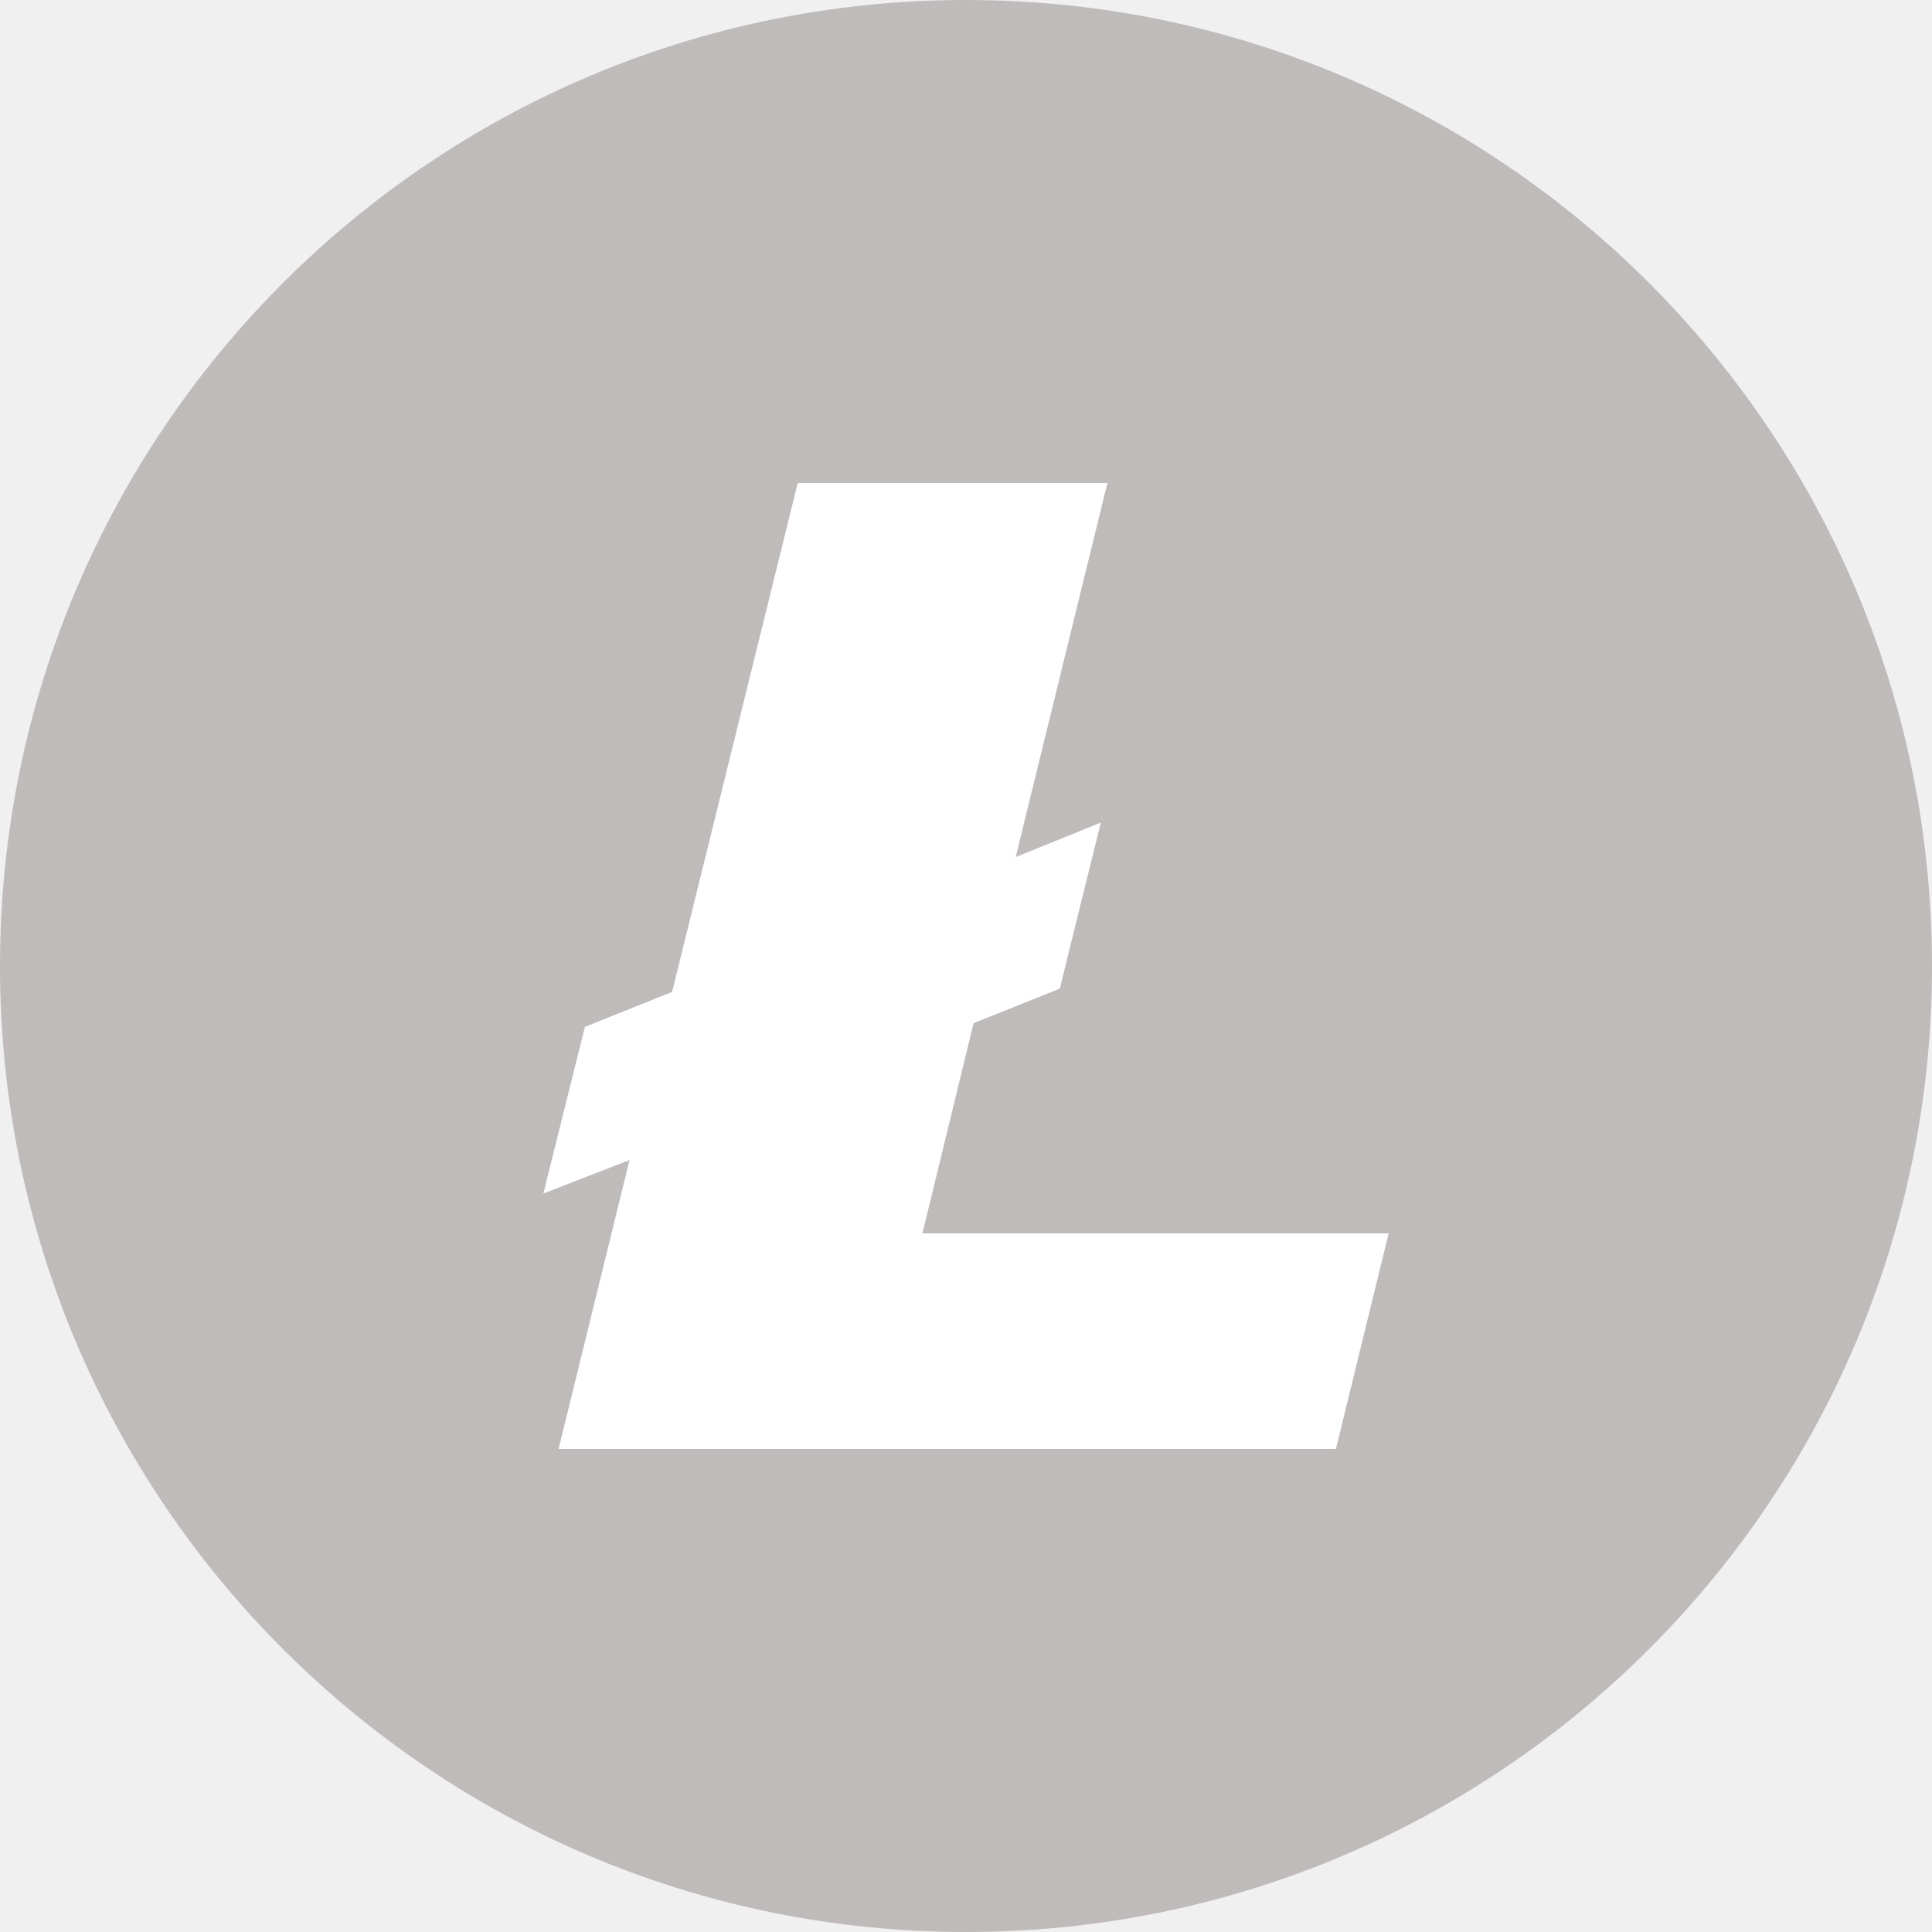
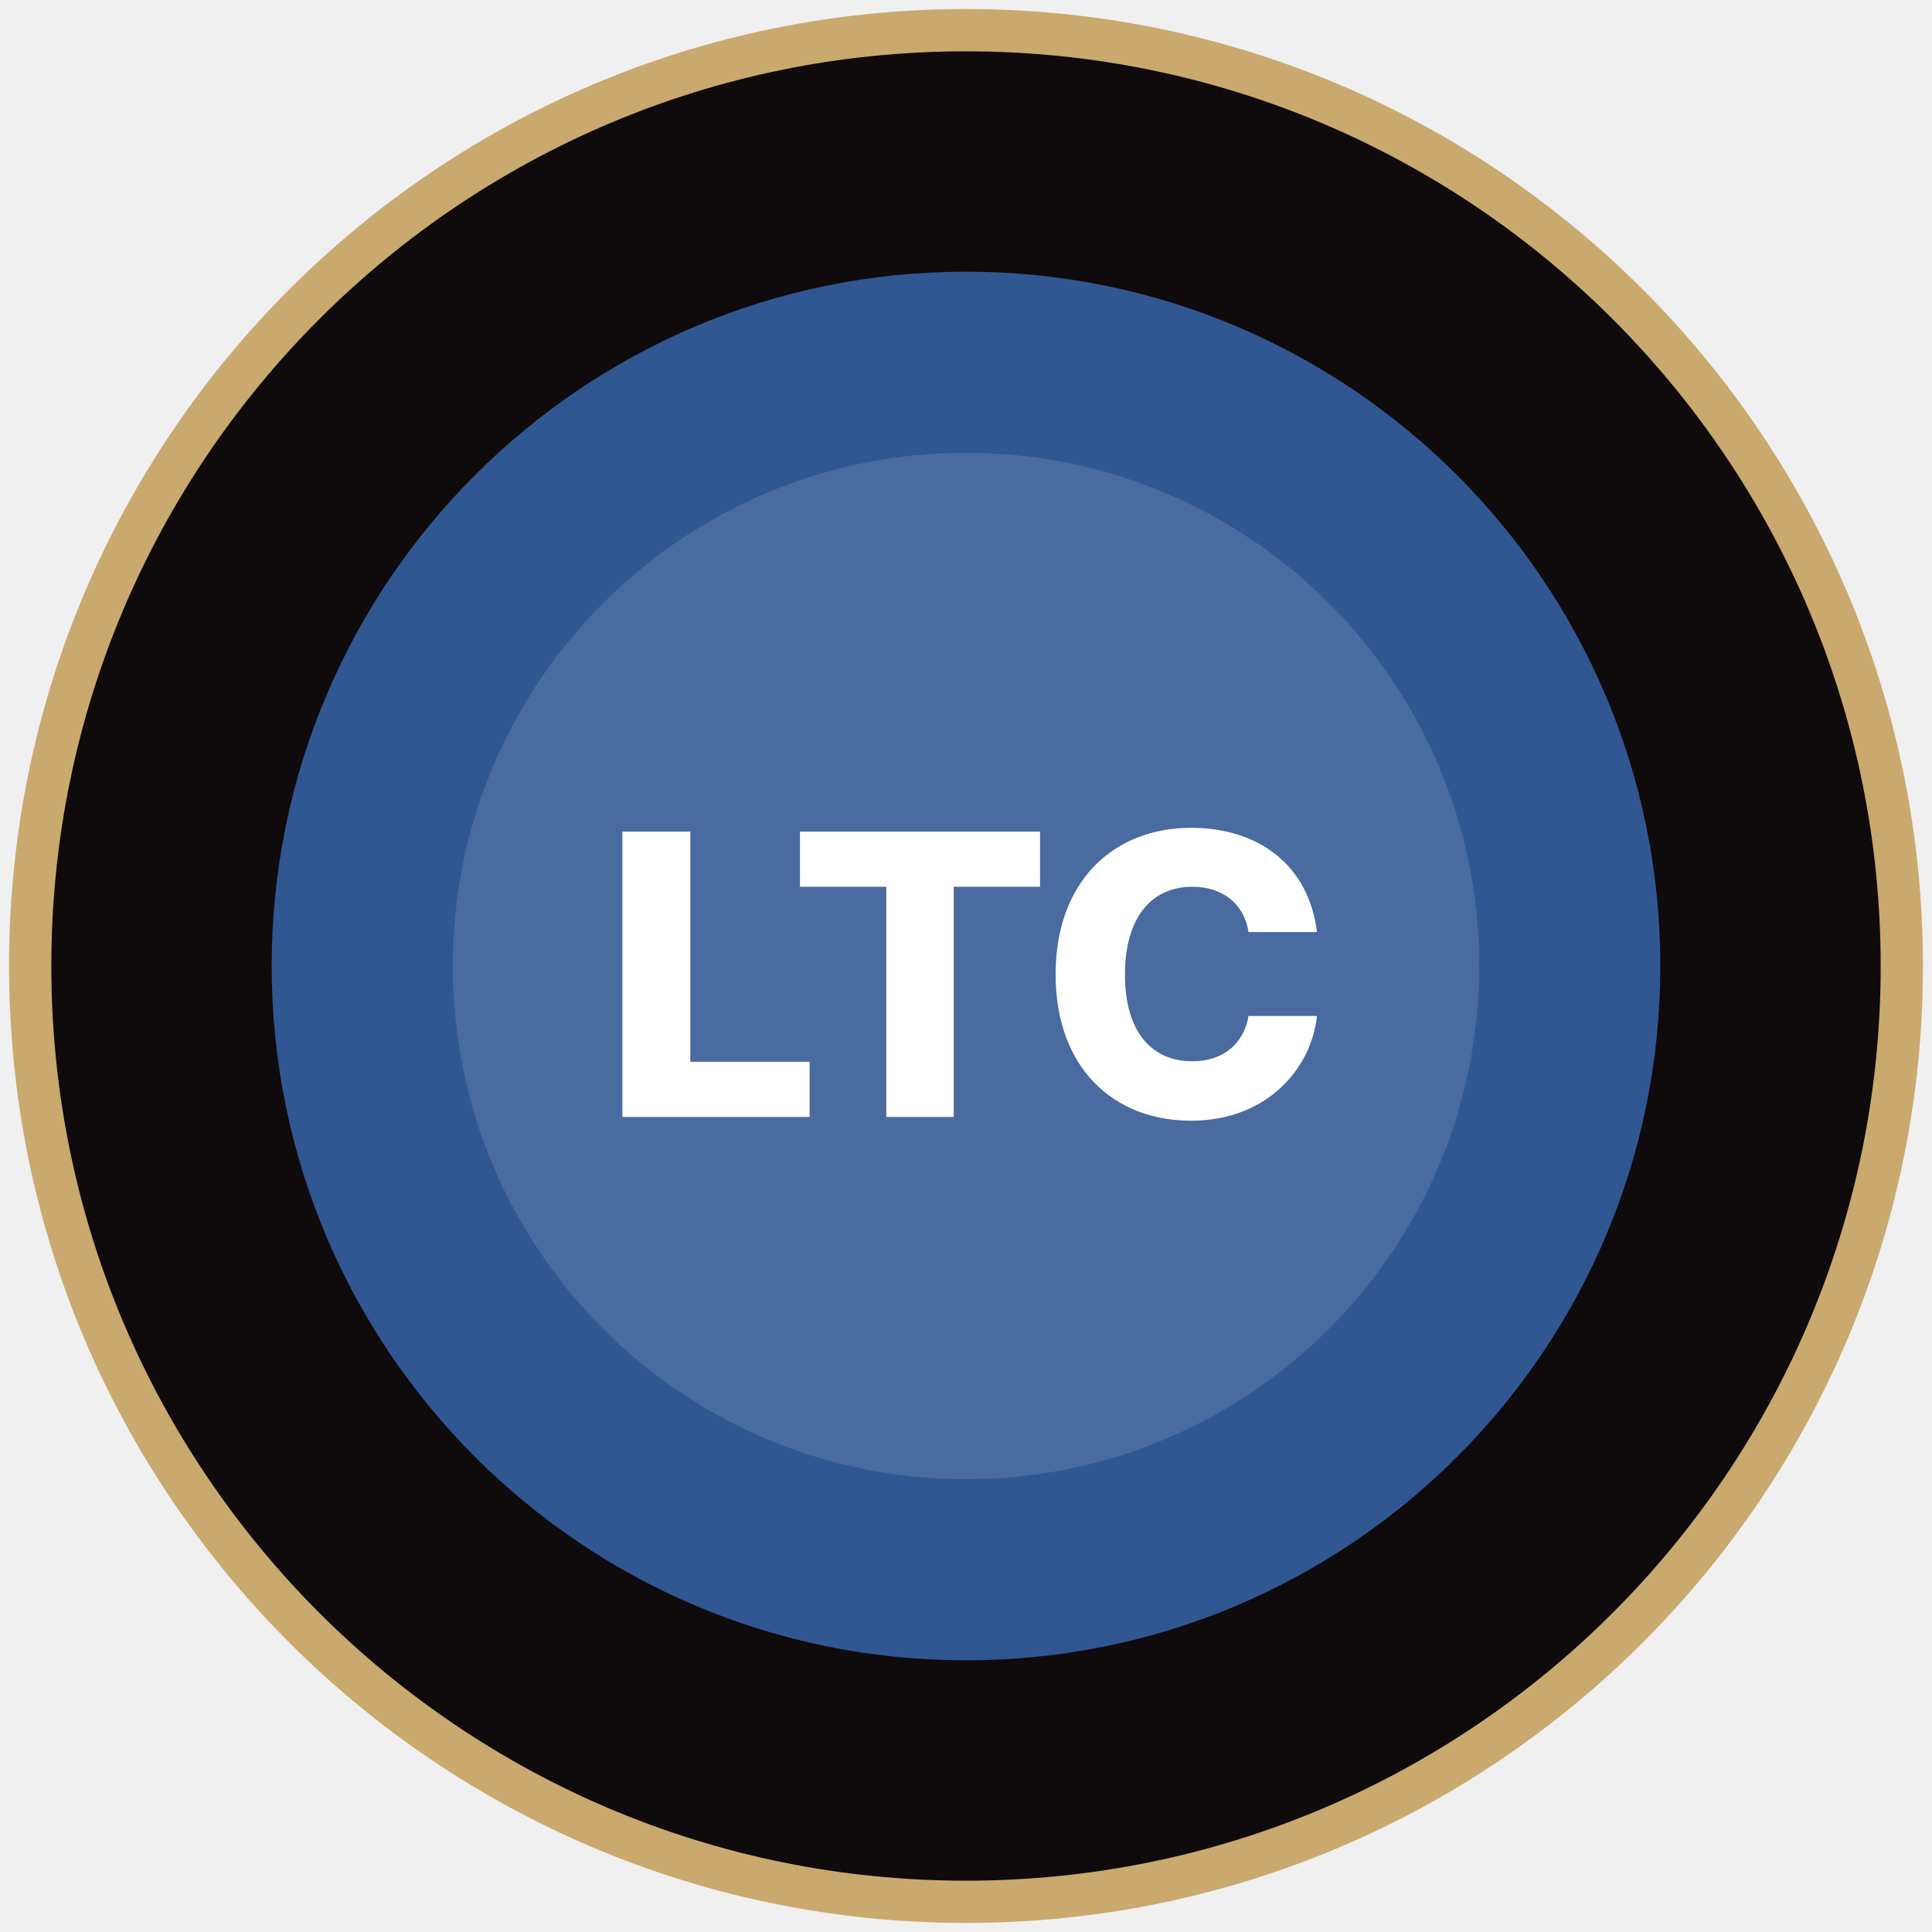
- <svg xmlns="http://www.w3.org/2000/svg" width="32" height="32" viewBox="0 0 32 32">
-   <g fill="none" fill-rule="evenodd">
-     <circle cx="16" cy="16" r="16" fill="#BFBBBB" />
-     <path fill="#FFF" d="M10.427 19.214L9 19.768l.688-2.759 1.444-.58L13.213 8h5.129l-1.519 6.196 1.41-.571-.68 2.75-1.427.571-.848 3.483H23L22.127 24H9.252z" />
-   </g>
+ <svg xmlns="http://www.w3.org/2000/svg" width="64" height="64" viewBox="0 0 64 64" fill="none">
+   <circle cx="32" cy="32" r="31" fill="#0f0a0c" stroke="#c9a96e" stroke-width="1.4" />
+   <circle cx="32" cy="32" r="23" fill="#345D9D" opacity="0.92" />
+   <circle cx="32" cy="32" r="17" fill="rgba(255,255,255,0.12)" />
+   <text x="32" y="37" text-anchor="middle" font-family="Inter,Arial,sans-serif" font-size="13" font-weight="800" fill="#fff">LTC</text>
</svg>
